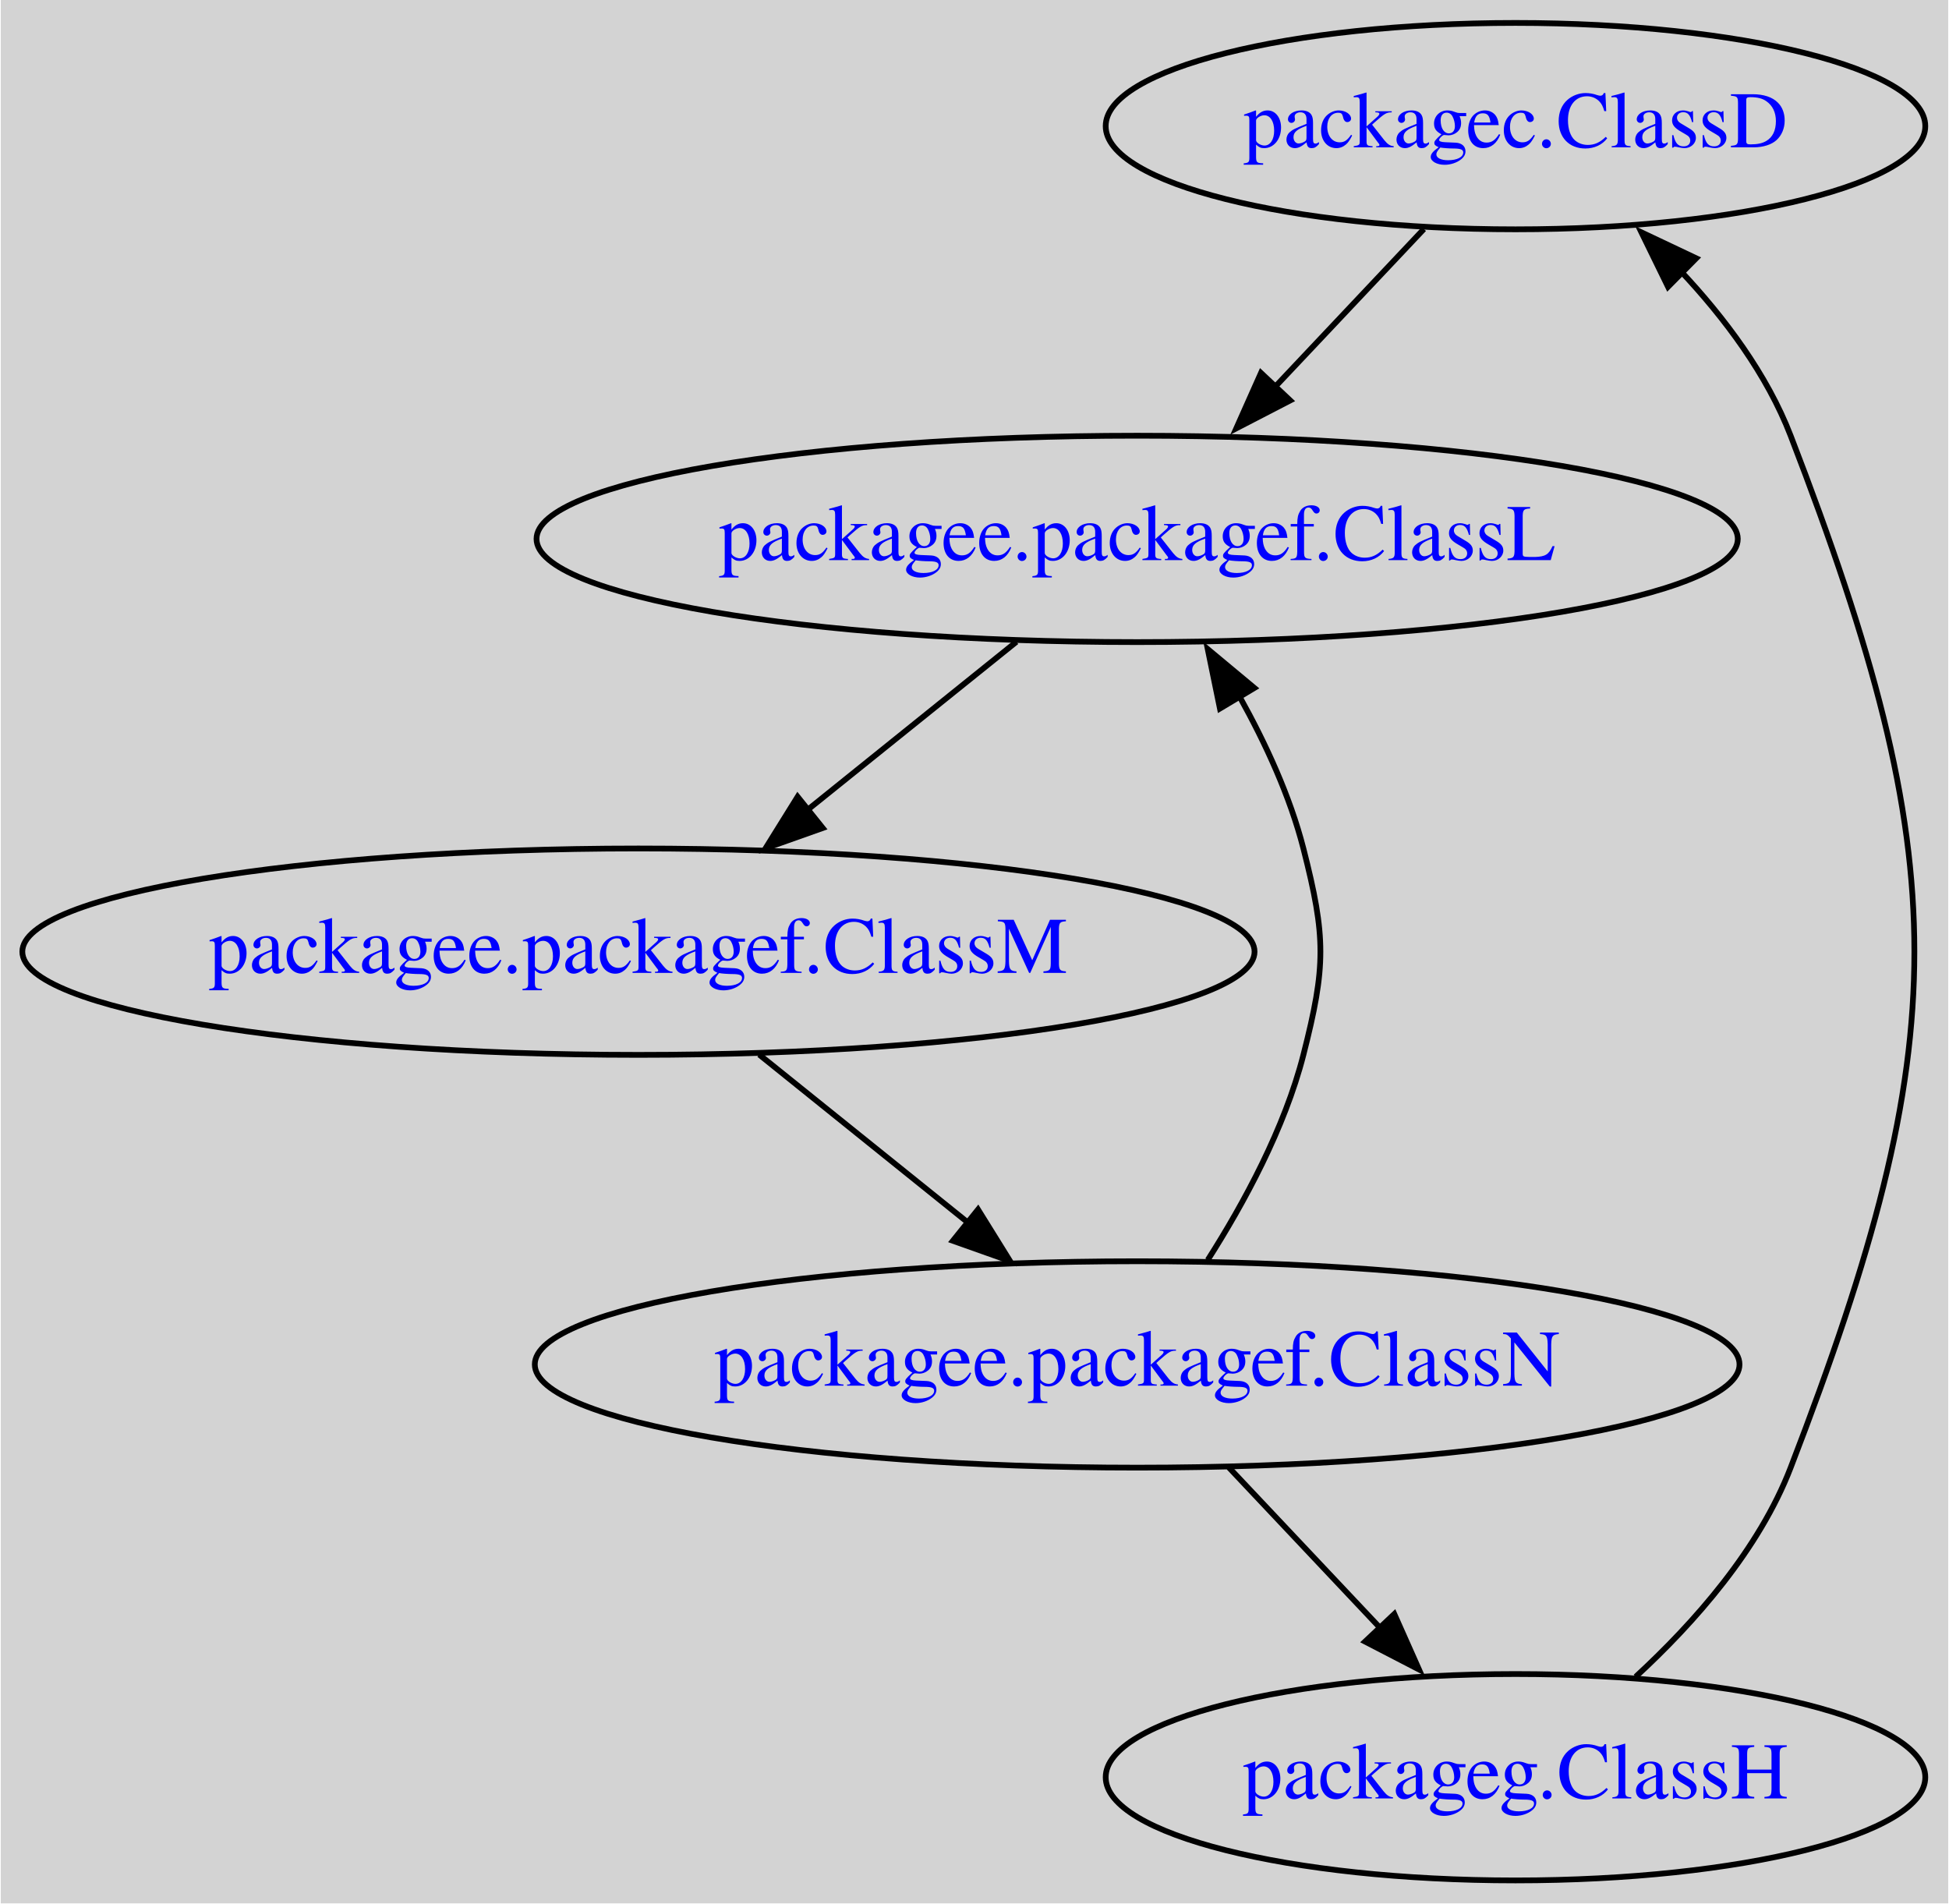
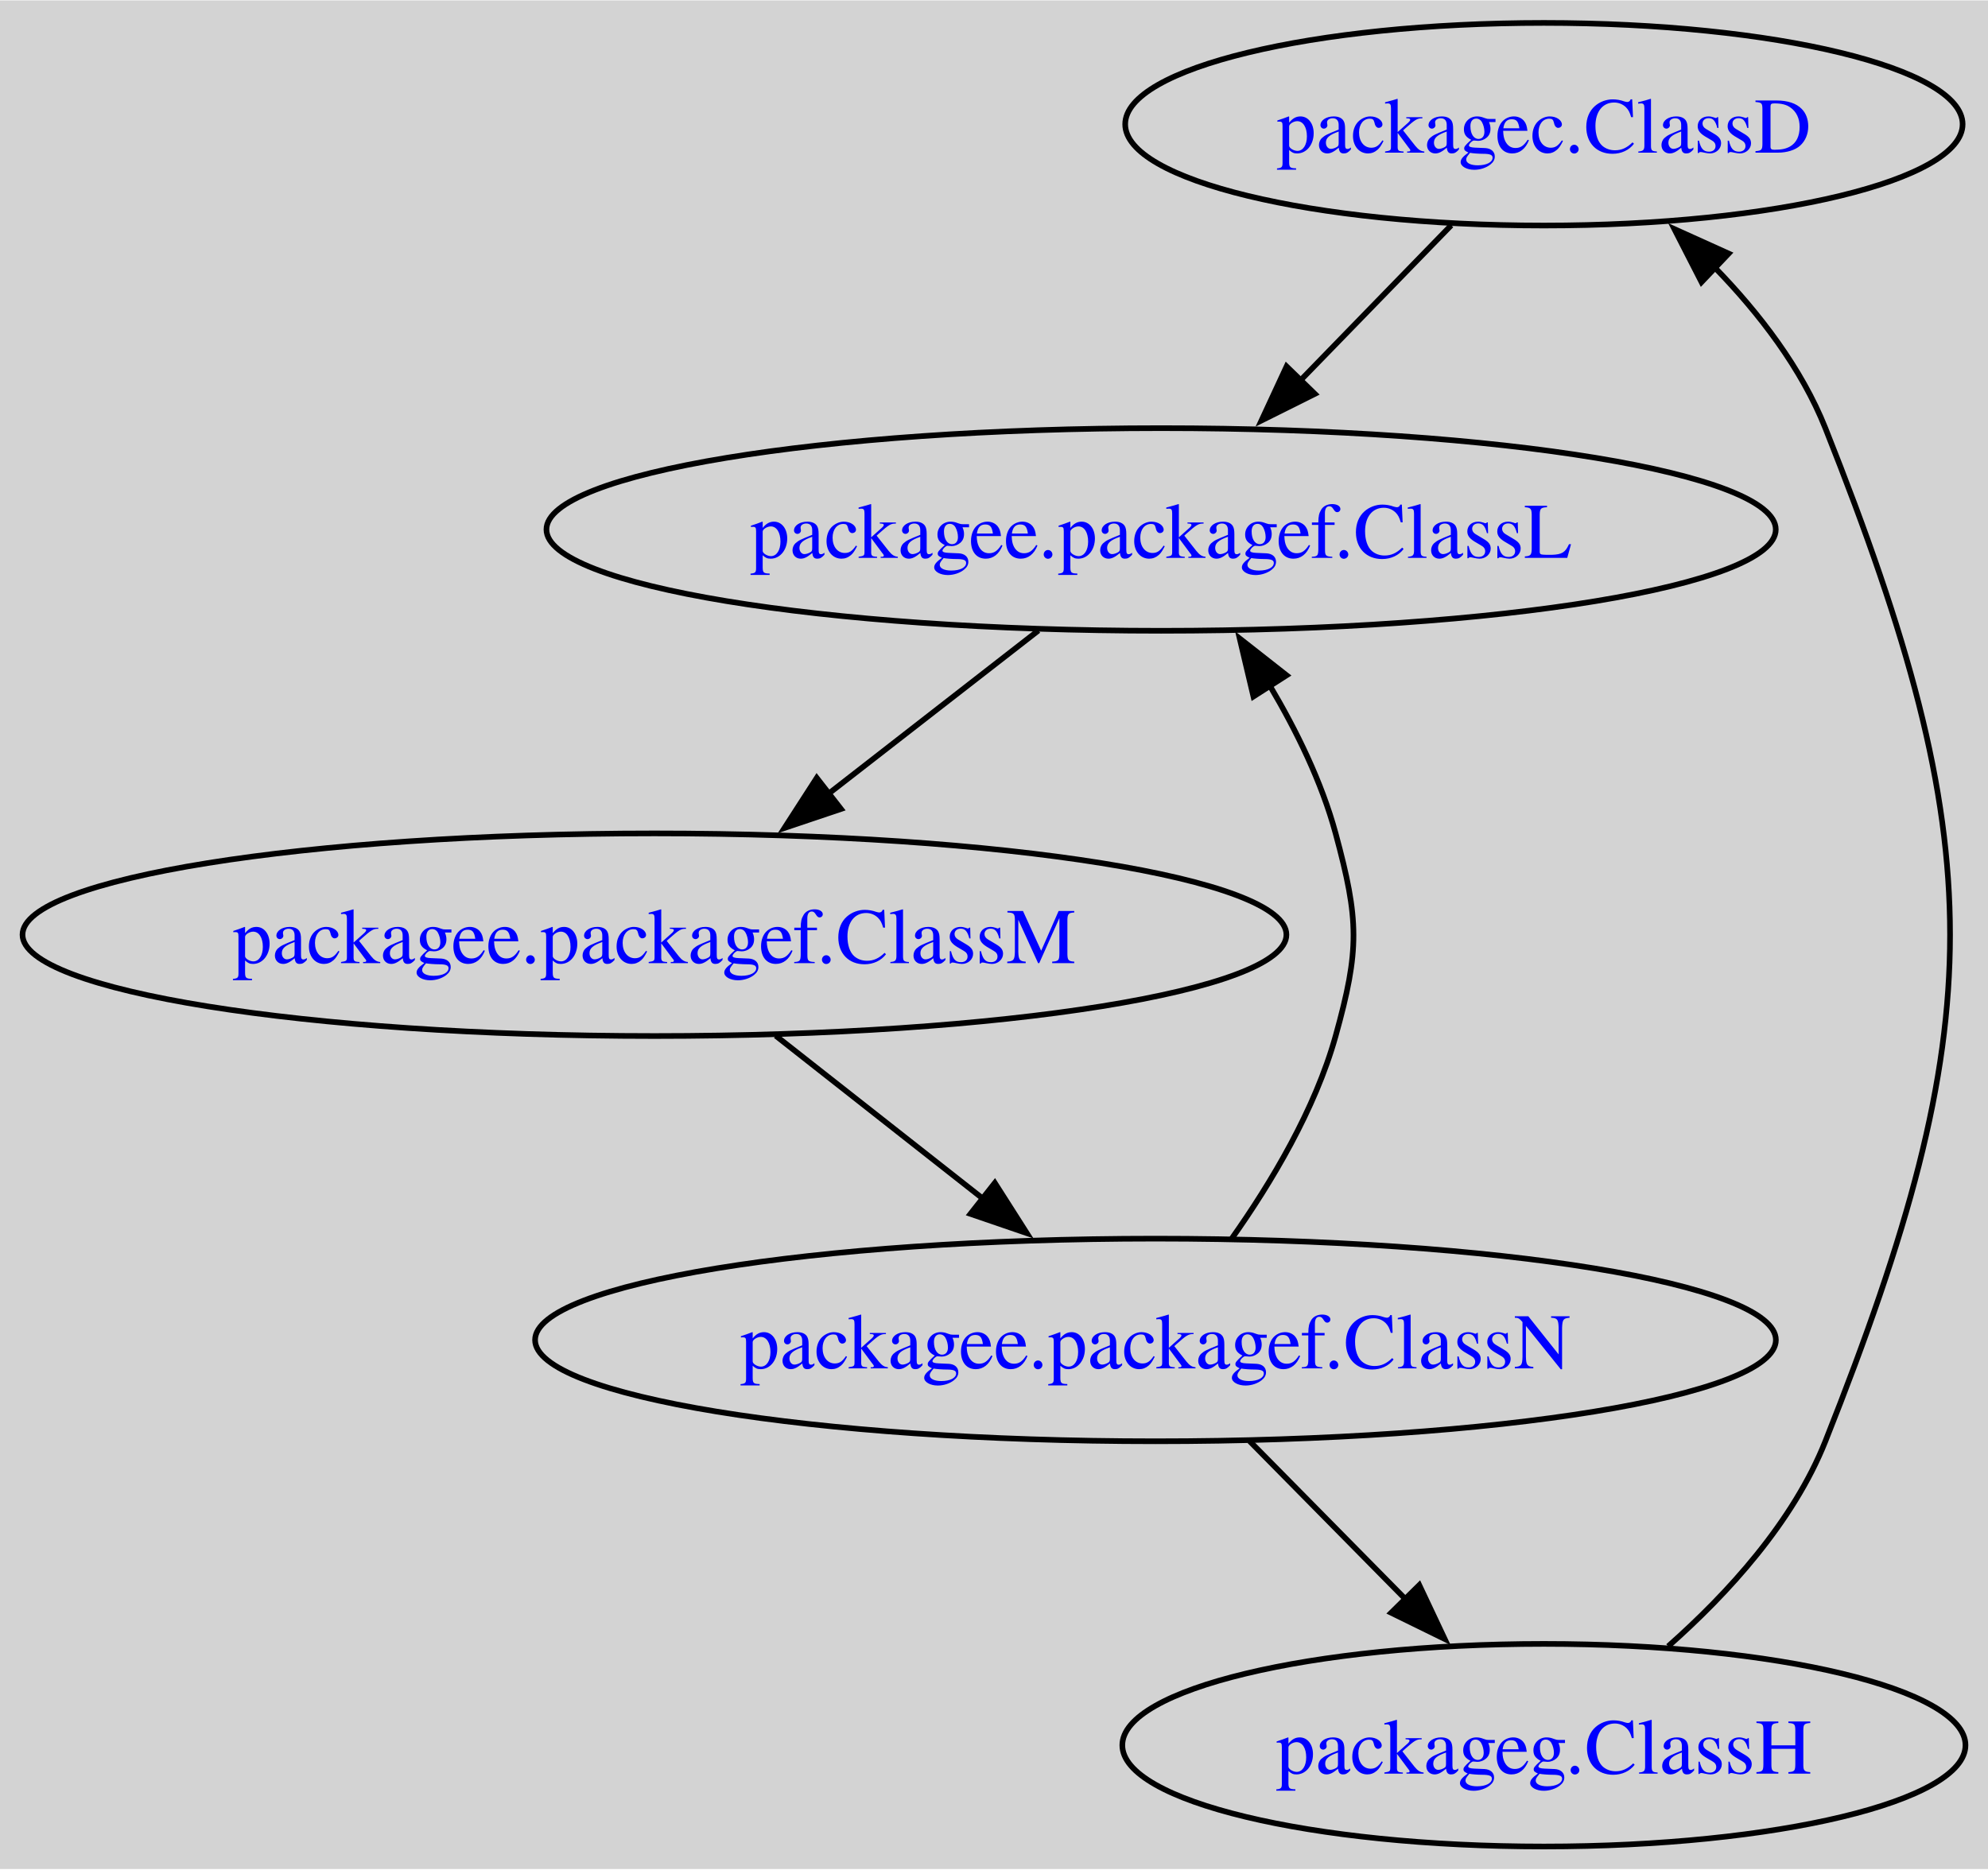
- <svg xmlns="http://www.w3.org/2000/svg" xmlns:xlink="http://www.w3.org/1999/xlink" width="340pt" height="332pt" viewBox="0.00 0.00 339.73 332.00">
+ <svg xmlns="http://www.w3.org/2000/svg" xmlns:xlink="http://www.w3.org/1999/xlink" width="353pt" height="332pt" viewBox="0.00 0.00 353.15 332.00">
  <g id="graph0" class="graph" transform="scale(1 1) rotate(0) translate(4 328)">
-     <polygon fill="lightgray" stroke="none" points="-4,4 -4,-328 335.73,-328 335.73,4 -4,4" />
+     <polygon fill="lightgray" stroke="none" points="-4,4 -4,-328 349.15,-328 349.15,4 -4,4" />
    <g id="node1" class="node">
      <g id="a_node1">
        <a xlink:href="local-packagec-ClassD.html" xlink:title="packagec.ClassD">
-           <ellipse fill="none" stroke="black" cx="260.24" cy="-306" rx="71.49" ry="18" />
-           <text text-anchor="middle" x="260.24" y="-302.3" font-family="Times,serif" font-size="14.00" fill="blue">packagec.ClassD</text>
+           <ellipse fill="none" stroke="black" cx="270.26" cy="-306" rx="74.38" ry="18" />
+           <text text-anchor="middle" x="270.26" y="-300.95" font-family="Times,serif" font-size="14.00" fill="blue">packagec.ClassD</text>
        </a>
      </g>
    </g>
    <g id="node2" class="node">
      <g id="a_node2">
        <a xlink:href="local-packagee-packagef-ClassL.html" xlink:title="packagee.packagef.ClassL">
-           <ellipse fill="none" stroke="black" cx="194.24" cy="-234" rx="104.78" ry="18" />
-           <text text-anchor="middle" x="194.24" y="-230.3" font-family="Times,serif" font-size="14.00" fill="blue">packagee.packagef.ClassL</text>
+           <ellipse fill="none" stroke="black" cx="202.26" cy="-234" rx="109.19" ry="18" />
+           <text text-anchor="middle" x="202.26" y="-228.95" font-family="Times,serif" font-size="14.00" fill="blue">packagee.packagef.ClassL</text>
        </a>
      </g>
    </g>
    <g id="edge1" class="edge">
-       <path fill="none" stroke="black" d="M244.26,-288.05C236.36,-279.67 226.65,-269.38 217.9,-260.1" />
-       <polygon fill="black" stroke="black" points="220.94,-258.15 211.53,-253.28 215.84,-262.95 220.94,-258.15" />
+       <path fill="none" stroke="black" d="M253.8,-288.05C245.73,-279.75 235.85,-269.58 226.91,-260.38" />
+       <polygon fill="black" stroke="black" points="229.57,-258.09 220.09,-253.36 224.55,-262.97 229.57,-258.09" />
    </g>
    <g id="node3" class="node">
      <g id="a_node3">
        <a xlink:href="local-packagee-packagef-ClassM.html" xlink:title="packagee.packagef.ClassM">
-           <ellipse fill="none" stroke="black" cx="107.24" cy="-162" rx="107.48" ry="18" />
-           <text text-anchor="middle" x="107.24" y="-158.3" font-family="Times,serif" font-size="14.00" fill="blue">packagee.packagef.ClassM</text>
+           <ellipse fill="none" stroke="black" cx="112.26" cy="-162" rx="112.26" ry="18" />
+           <text text-anchor="middle" x="112.26" y="-156.95" font-family="Times,serif" font-size="14.00" fill="blue">packagee.packagef.ClassM</text>
        </a>
      </g>
    </g>
    <g id="edge2" class="edge">
-       <path fill="none" stroke="black" d="M173.18,-216.05C162.25,-207.26 148.73,-196.38 136.77,-186.76" />
-       <polygon fill="black" stroke="black" points="139.39,-183.57 129.41,-180.03 135.01,-189.03 139.39,-183.57" />
+       <path fill="none" stroke="black" d="M180.47,-216.05C169.28,-207.35 155.45,-196.59 143.17,-187.04" />
+       <polygon fill="black" stroke="black" points="145.39,-184.34 135.35,-180.96 141.09,-189.86 145.39,-184.34" />
    </g>
    <g id="node4" class="node">
      <g id="a_node4">
        <a xlink:href="local-packagee-packagef-ClassN.html" xlink:title="packagee.packagef.ClassN">
-           <ellipse fill="none" stroke="black" cx="194.24" cy="-90" rx="105.08" ry="18" />
-           <text text-anchor="middle" x="194.24" y="-86.3" font-family="Times,serif" font-size="14.00" fill="blue">packagee.packagef.ClassN</text>
+           <ellipse fill="none" stroke="black" cx="201.26" cy="-90" rx="110.21" ry="18" />
+           <text text-anchor="middle" x="201.26" y="-84.95" font-family="Times,serif" font-size="14.00" fill="blue">packagee.packagef.ClassN</text>
        </a>
      </g>
    </g>
    <g id="edge3" class="edge">
-       <path fill="none" stroke="black" d="M128.3,-144.05C139.23,-135.26 152.75,-124.38 164.71,-114.76" />
-       <polygon fill="black" stroke="black" points="166.48,-117.03 172.07,-108.03 162.09,-111.57 166.48,-117.03" />
+       <path fill="none" stroke="black" d="M133.8,-144.05C144.87,-135.35 158.55,-124.59 170.69,-115.04" />
+       <polygon fill="black" stroke="black" points="172.72,-117.9 178.41,-108.97 168.39,-112.4 172.72,-117.9" />
    </g>
    <g id="edge4" class="edge">
-       <path fill="none" stroke="black" d="M206.55,-108.22C212.89,-118.16 219.97,-131.2 223.24,-144 227.2,-159.5 227.2,-164.5 223.24,-180 220.91,-189.1 216.66,-198.32 212.12,-206.47" />
-       <polygon fill="black" stroke="black" points="208.68,-204.41 206.55,-214.78 214.69,-208 208.68,-204.41" />
+       <path fill="none" stroke="black" d="M214.82,-108.03C221.81,-117.91 229.62,-130.95 233.26,-144 237.55,-159.41 237.44,-164.56 233.26,-180 230.79,-189.12 226.31,-198.27 221.52,-206.34" />
+       <polygon fill="black" stroke="black" points="218.66,-204.32 216.22,-214.63 224.55,-208.09 218.66,-204.32" />
    </g>
    <g id="node5" class="node">
      <g id="a_node5">
        <a xlink:href="local-packageg-ClassH.html" xlink:title="packageg.ClassH">
-           <ellipse fill="none" stroke="black" cx="260.24" cy="-18" rx="71.49" ry="18" />
-           <text text-anchor="middle" x="260.24" y="-14.3" font-family="Times,serif" font-size="14.00" fill="blue">packageg.ClassH</text>
+           <ellipse fill="none" stroke="black" cx="270.26" cy="-18" rx="74.89" ry="18" />
+           <text text-anchor="middle" x="270.26" y="-12.95" font-family="Times,serif" font-size="14.00" fill="blue">packageg.ClassH</text>
        </a>
      </g>
    </g>
    <g id="edge5" class="edge">
-       <path fill="none" stroke="black" d="M210.22,-72.05C218.24,-63.54 228.12,-53.07 236.97,-43.68" />
-       <polygon fill="black" stroke="black" points="239.1,-46.47 243.41,-36.79 234,-41.66 239.1,-46.47" />
+       <path fill="none" stroke="black" d="M217.96,-72.05C226.27,-63.63 236.47,-53.28 245.65,-43.97" />
+       <polygon fill="black" stroke="black" points="248.12,-46.45 252.64,-36.87 243.13,-41.53 248.12,-46.45" />
    </g>
    <g id="edge6" class="edge">
-       <path fill="none" stroke="black" d="M281.2,-35.52C291.45,-44.96 302.75,-57.75 308.24,-72 337.02,-146.64 337.02,-177.36 308.24,-252 304.12,-262.69 296.74,-272.55 288.98,-280.8" />
-       <polygon fill="black" stroke="black" points="286.85,-277.97 282.2,-287.48 291.77,-282.95 286.85,-277.97" />
+       <path fill="none" stroke="black" d="M292.33,-35.57C302.94,-44.95 314.56,-57.66 320.26,-72 349.79,-146.35 349.79,-177.65 320.26,-252 316.03,-262.64 308.54,-272.39 300.62,-280.54" />
+       <polygon fill="black" stroke="black" points="298.26,-277.95 293.43,-287.38 303.08,-283.02 298.26,-277.95" />
    </g>
  </g>
</svg>
